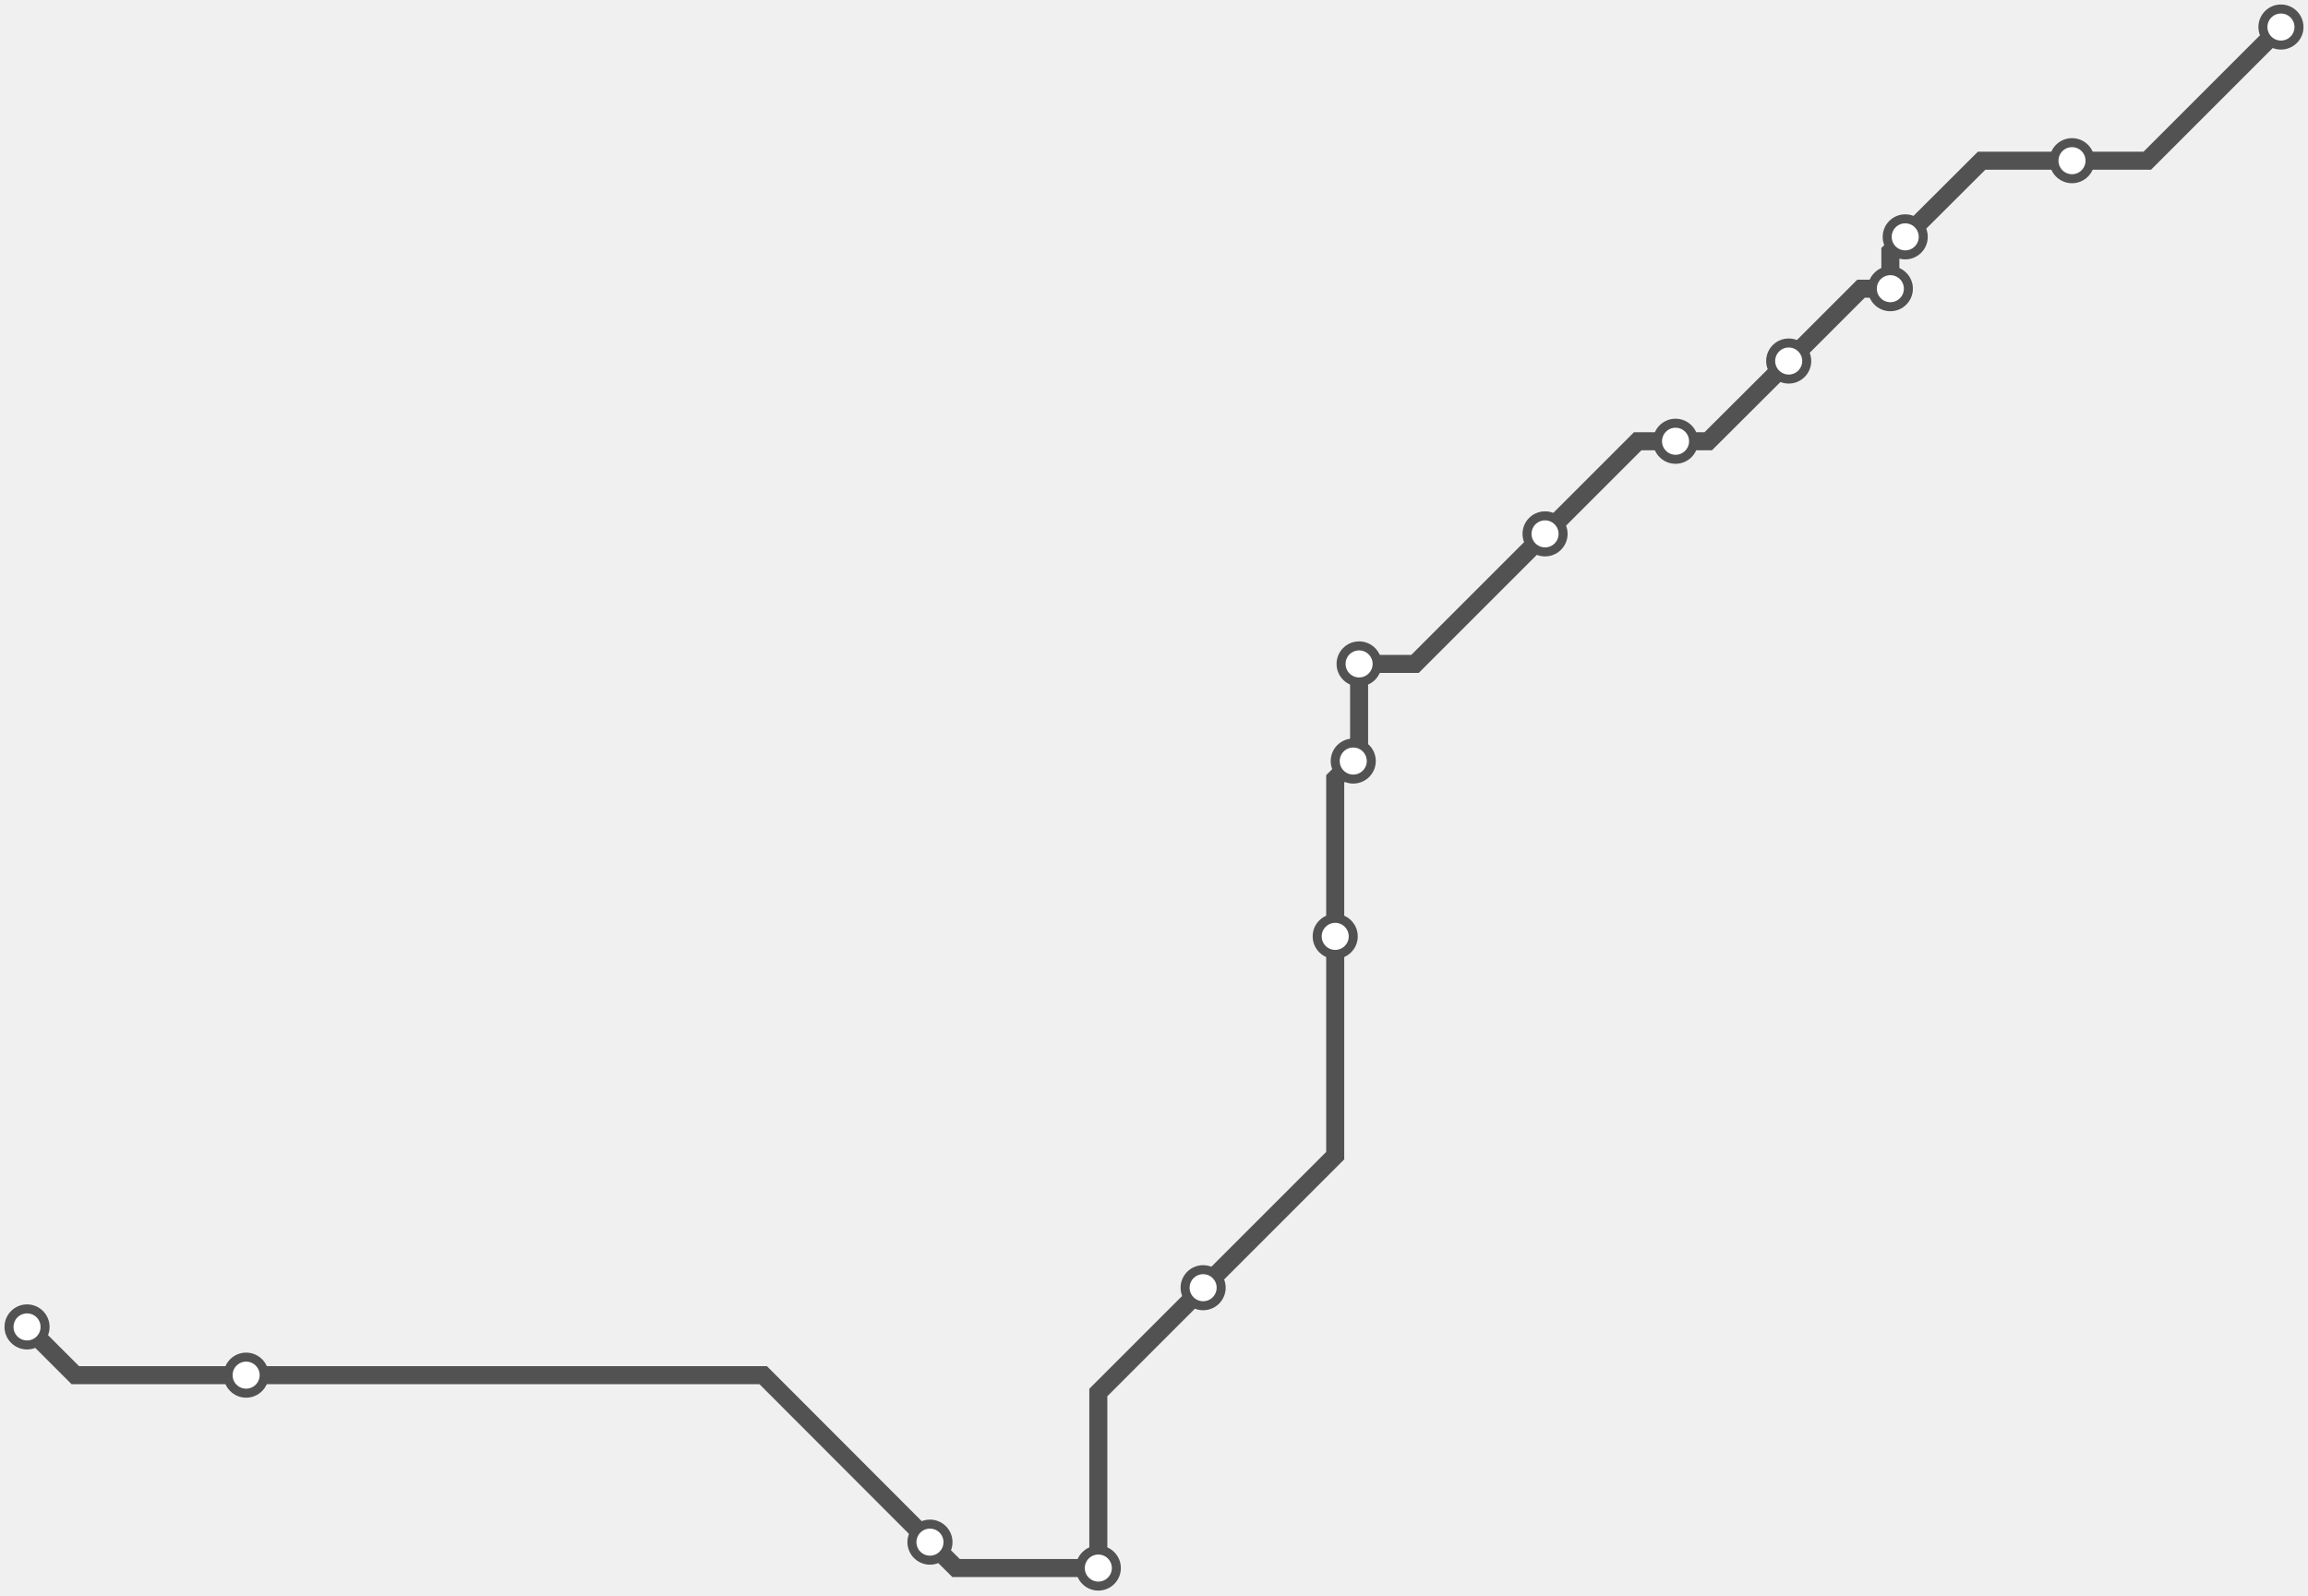
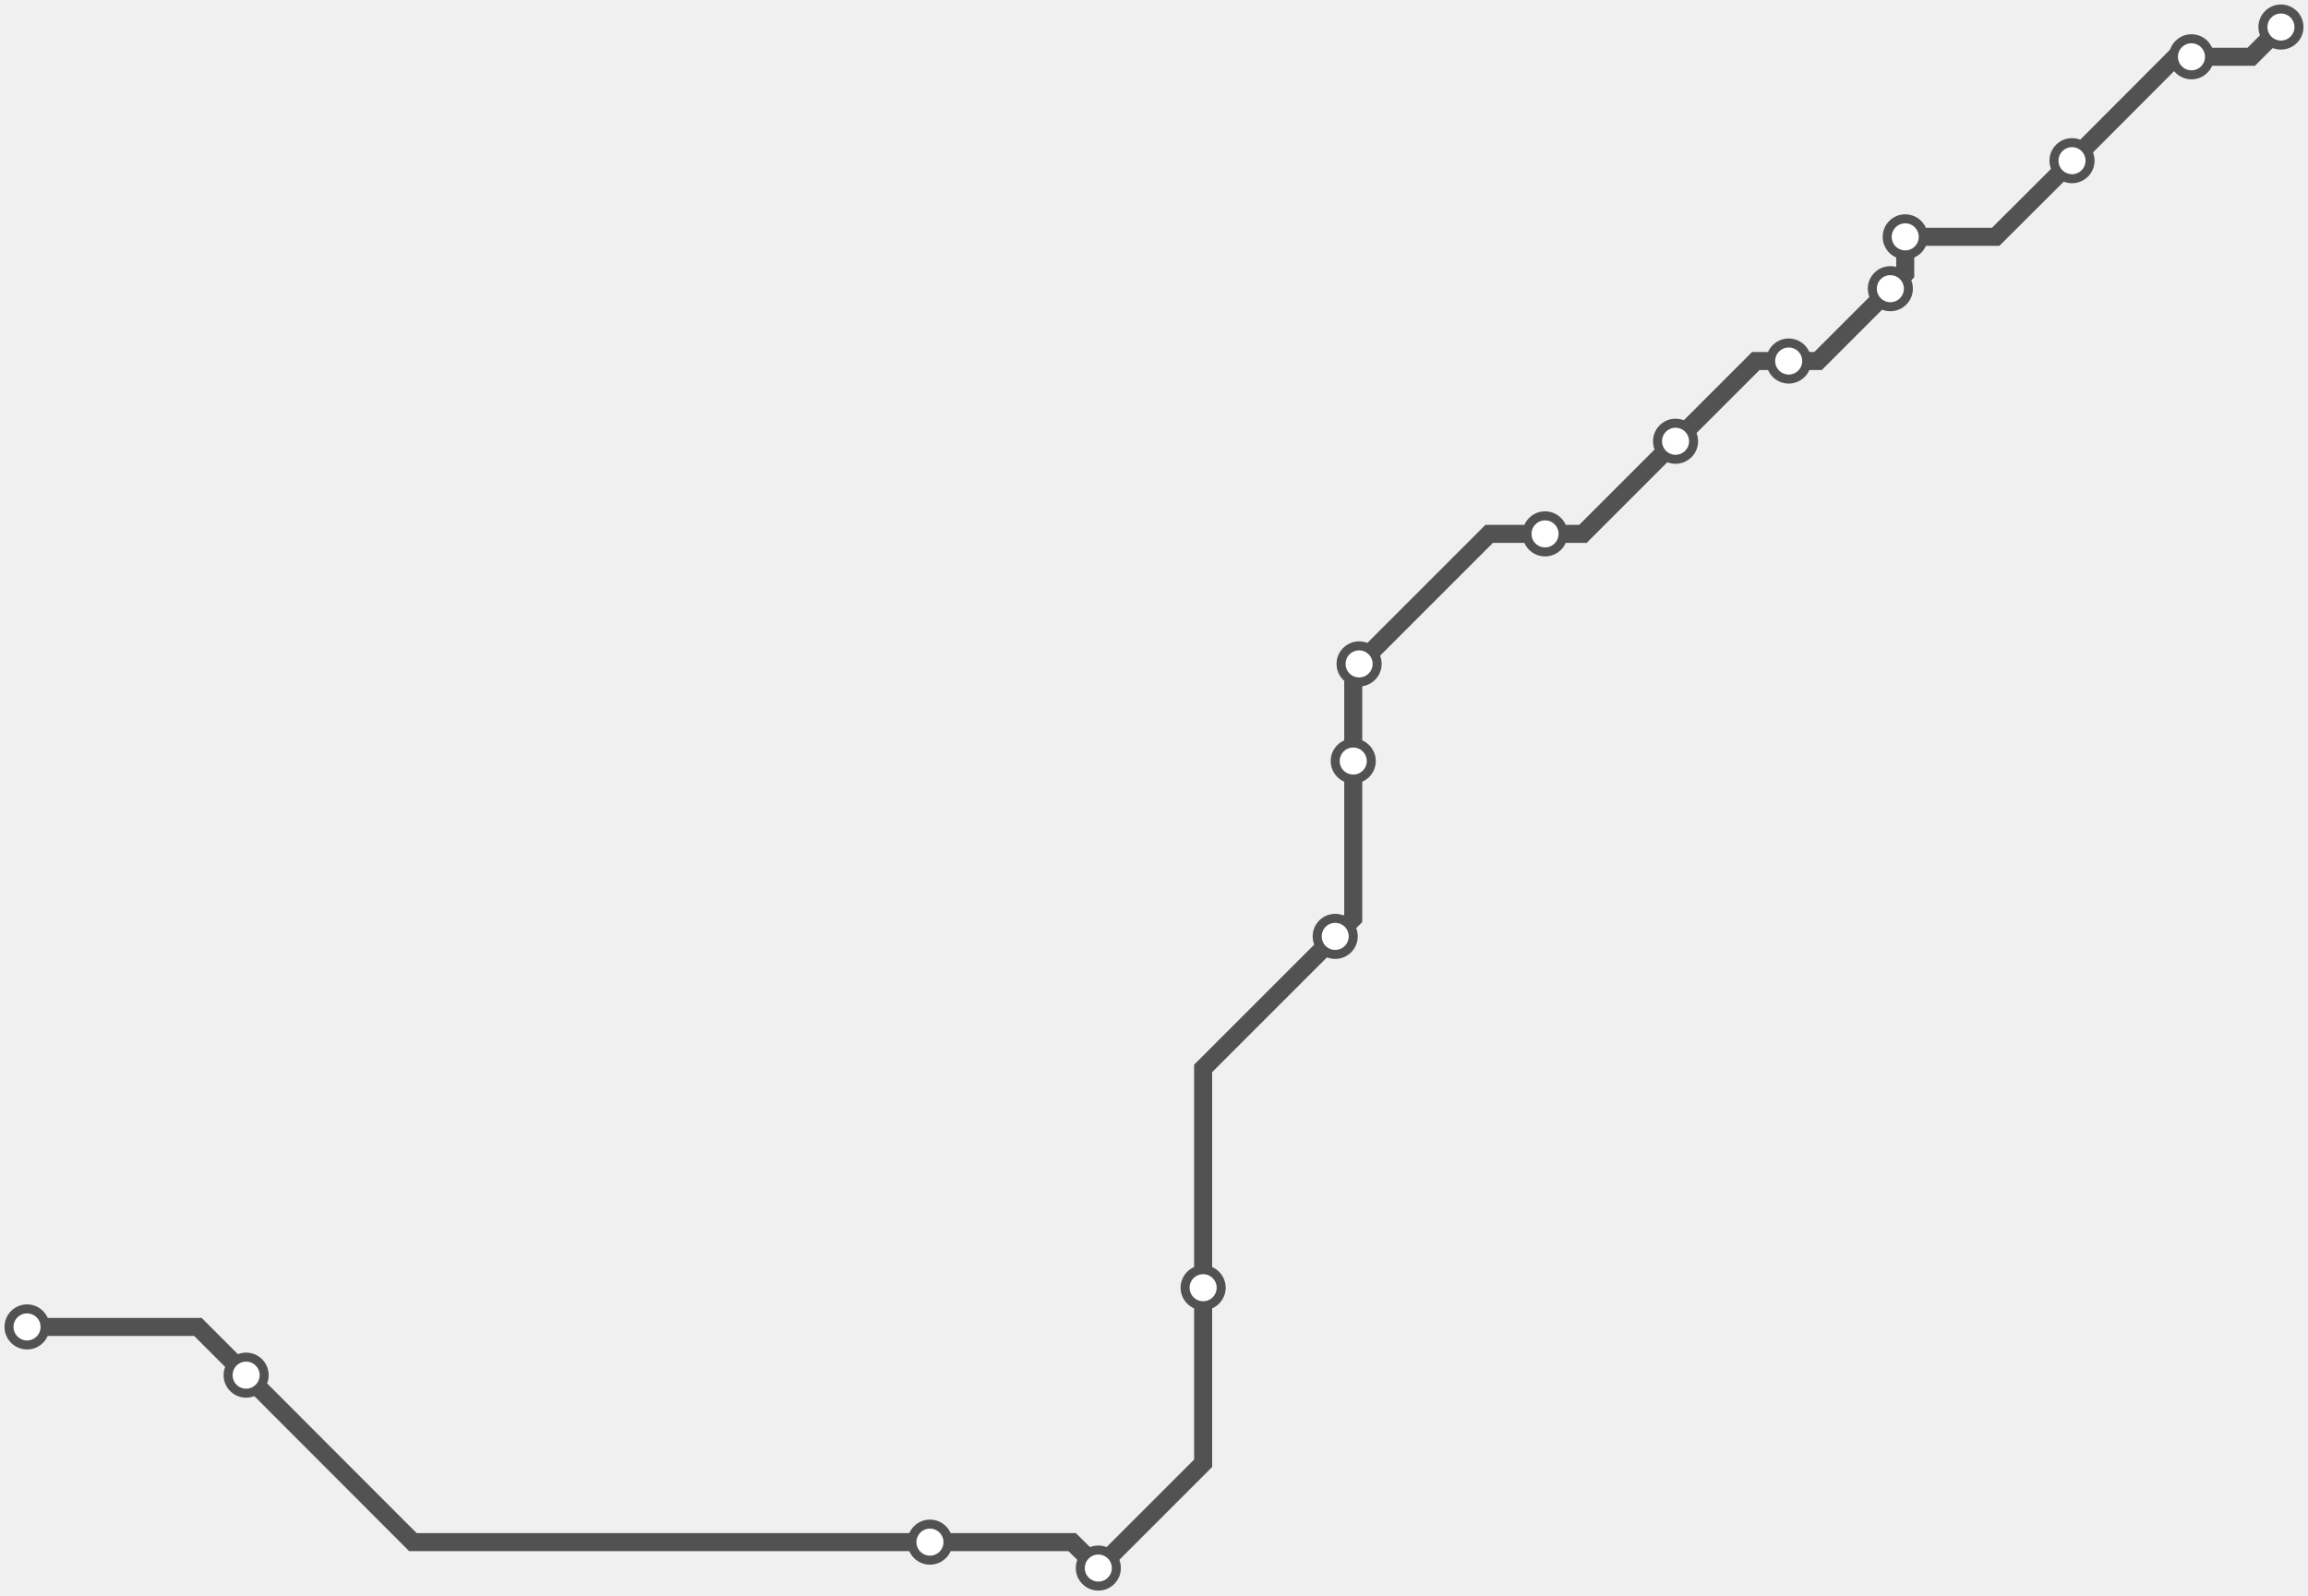
<svg xmlns="http://www.w3.org/2000/svg" width="1024.0" height="707.8">
-   <path d="M12.0 588.8 L33.4 610.2 L109.2 610.2 L338.6 610.2 L412.6 684.3 L424.2 695.8 L487.3 695.8 L487.3 617.9 L533.8 571.4 L592.4 512.8 L592.4 415.5 L592.4 345.6 L600.4 337.7 L603.0 335.0 L603.0 294.6 L627.8 294.6 L685.5 236.9 L726.6 195.8 L743.4 195.8 L757.9 195.8 L793.6 160.2 L825.7 128.1 L838.7 128.1 L838.7 111.7 L845.3 105.1 L879.2 71.3 L919.3 71.3 L952.7 71.3 L1012.0 12.0 " />
+   <path d="M1012.0 12.0 L998.8 25.2 L972.3 25.2 L965.3 25.2 L919.3 71.3 L885.4 105.1 L845.3 105.1 L845.3 121.4 L838.7 128.1 L806.6 160.2 L793.6 160.2 L779.0 160.2 L743.4 195.8 L702.3 236.9 L685.5 236.9 L660.7 236.9 L603.0 294.6 L600.4 297.2 L600.4 337.7 L600.4 407.5 L592.4 415.5 L533.8 474.1 L533.8 571.4 L533.8 649.3 L487.3 695.8 L475.7 684.3 L412.6 684.3 L183.2 684.3 L109.2 610.2 L87.8 588.8 L12.0 588.8 " />
+   <circle cx="1012.0" cy="12.0" r="8" />
+   <circle cx="972.3" cy="25.2" r="8" />
+   <circle cx="919.3" cy="71.3" r="8" />
+   <circle cx="845.3" cy="105.1" r="8" />
+   <circle cx="838.7" cy="128.1" r="8" />
+   <circle cx="793.6" cy="160.2" r="8" />
+   <circle cx="743.4" cy="195.8" r="8" />
+   <circle cx="685.5" cy="236.9" r="8" />
+   <circle cx="603.0" cy="294.6" r="8" />
+   <circle cx="600.4" cy="337.7" r="8" />
+   <circle cx="592.4" cy="415.5" r="8" />
+   <circle cx="533.8" cy="571.4" r="8" />
+   <circle cx="487.3" cy="695.8" r="8" />
+   <circle cx="412.6" cy="684.3" r="8" />
+   <circle cx="109.2" cy="610.2" r="8" />
  <circle cx="12.0" cy="588.8" r="8" />
-   <circle cx="109.2" cy="610.2" r="8" />
-   <circle cx="412.6" cy="684.3" r="8" />
-   <circle cx="487.3" cy="695.8" r="8" />
-   <circle cx="533.8" cy="571.4" r="8" />
-   <circle cx="592.4" cy="415.5" r="8" />
-   <circle cx="600.4" cy="337.7" r="8" />
-   <circle cx="603.0" cy="294.6" r="8" />
-   <circle cx="685.5" cy="236.9" r="8" />
-   <circle cx="743.4" cy="195.8" r="8" />
-   <circle cx="793.6" cy="160.2" r="8" />
-   <circle cx="838.7" cy="128.1" r="8" />
-   <circle cx="845.3" cy="105.1" r="8" />
-   <circle cx="919.3" cy="71.3" r="8" />
-   <circle cx="1012.0" cy="12.0" r="8" />
  <style>
circle {
fill: white;
stroke: #525252;
stroke-width: 4;
}
path {
fill: none;
stroke: #525252;
stroke-width: 8;
}</style>
</svg>
